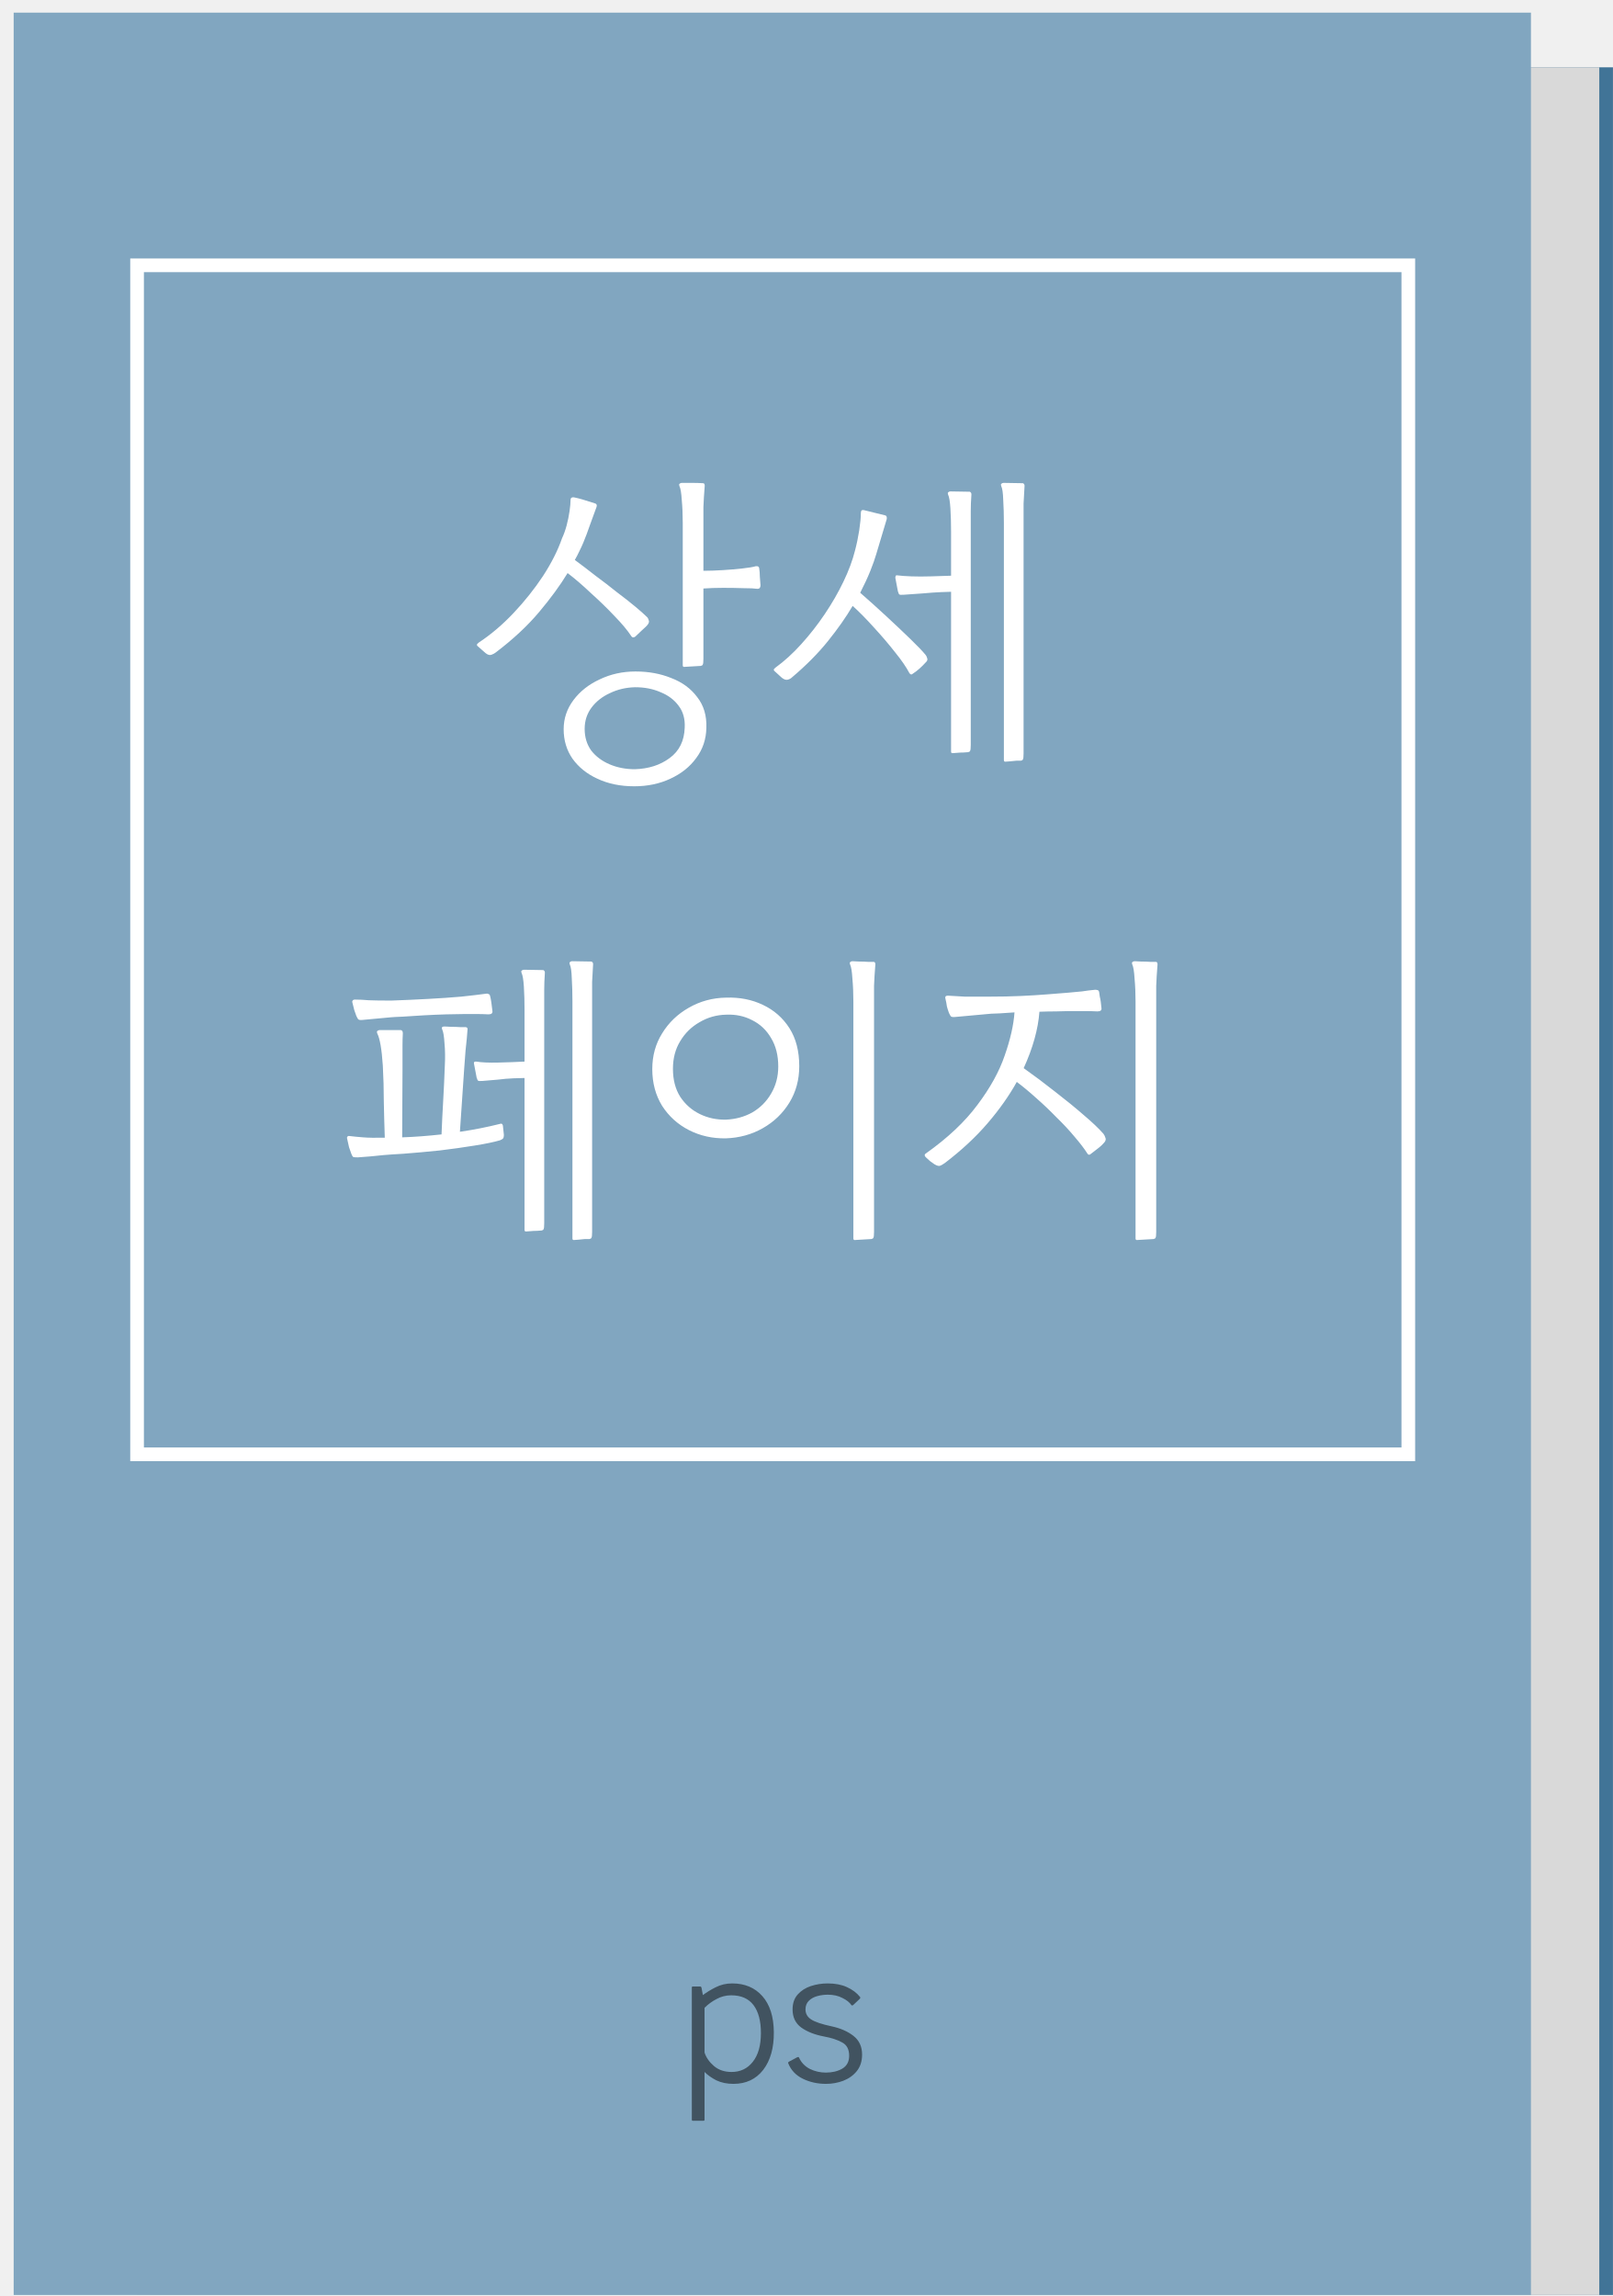
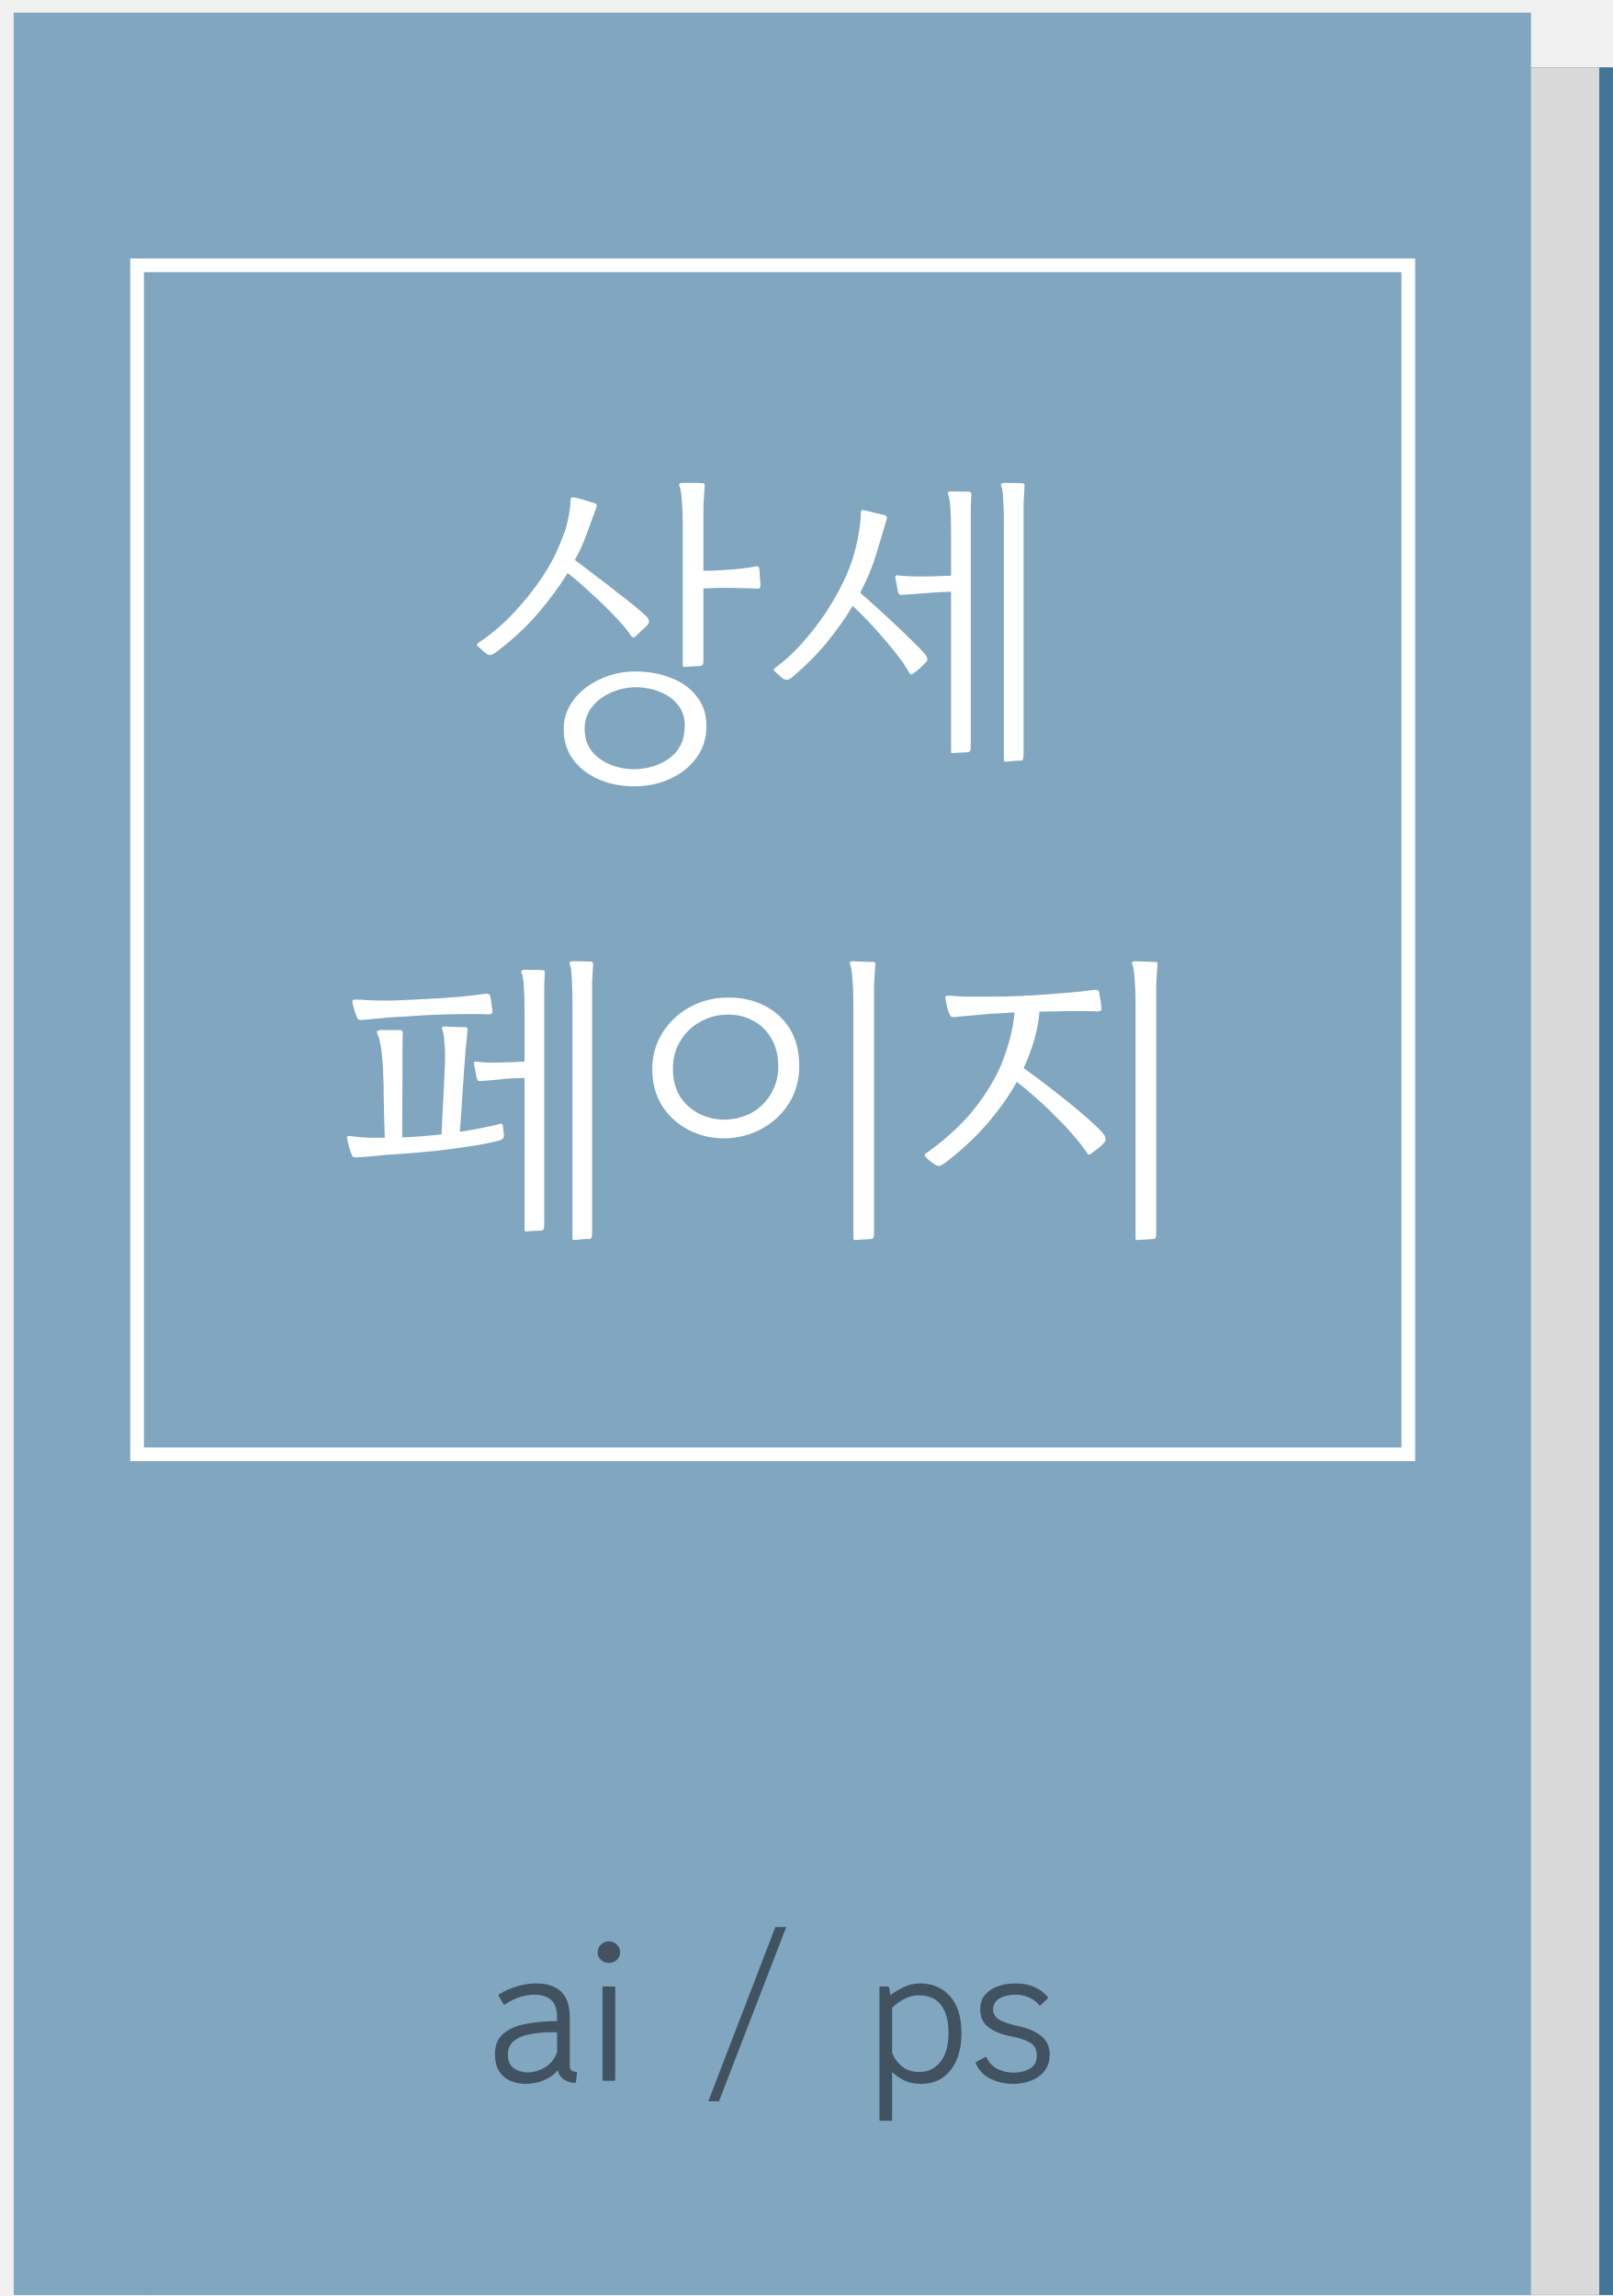
<svg xmlns="http://www.w3.org/2000/svg" width="118" height="168" viewBox="0 0 118 168" fill="none">
  <rect x="11" y="4.925" width="107" height="163" fill="#417497" />
  <rect x="10" y="4.925" width="107" height="163" fill="#D9D9D9" />
  <rect x="1" y="0.925" width="111" height="167" fill="#81A6C0" />
  <path d="M46.396 57.533C45.388 57.533 44.492 57.349 43.708 56.981C42.94 56.629 42.332 56.141 41.884 55.517C41.452 54.893 41.236 54.173 41.236 53.357C41.236 52.573 41.476 51.861 41.956 51.221C42.436 50.581 43.076 50.077 43.876 49.709C44.676 49.325 45.548 49.133 46.492 49.133C47.452 49.133 48.324 49.293 49.108 49.613C49.908 49.917 50.54 50.381 51.004 51.005C51.484 51.613 51.708 52.365 51.676 53.261C51.66 54.093 51.412 54.829 50.932 55.469C50.468 56.109 49.836 56.613 49.036 56.981C48.252 57.349 47.372 57.533 46.396 57.533ZM46.444 56.285C47.452 56.253 48.3 55.981 48.988 55.469C49.692 54.957 50.06 54.213 50.092 53.237C50.124 52.597 49.972 52.061 49.636 51.629C49.316 51.197 48.876 50.869 48.316 50.645C47.772 50.405 47.156 50.285 46.468 50.285C45.796 50.301 45.18 50.445 44.62 50.717C44.06 50.973 43.612 51.325 43.276 51.773C42.94 52.221 42.772 52.741 42.772 53.333C42.772 53.941 42.932 54.469 43.252 54.917C43.588 55.349 44.036 55.685 44.596 55.925C45.156 56.165 45.772 56.285 46.444 56.285ZM35.524 47.789L34.924 47.261C34.86 47.197 34.884 47.125 34.996 47.045C35.012 47.029 35.02 47.021 35.02 47.021C35.916 46.429 36.764 45.709 37.564 44.861C38.38 43.997 39.1 43.093 39.724 42.149C40.348 41.189 40.812 40.269 41.116 39.389C41.244 39.117 41.356 38.805 41.452 38.453C41.548 38.085 41.62 37.733 41.668 37.397C41.716 37.061 41.74 36.789 41.74 36.581C41.74 36.437 41.82 36.373 41.98 36.389C42.156 36.421 42.404 36.485 42.724 36.581C43.044 36.677 43.324 36.765 43.564 36.845C43.66 36.893 43.684 36.981 43.636 37.109C43.524 37.429 43.372 37.845 43.18 38.357C43.004 38.869 42.836 39.317 42.676 39.701C42.596 39.893 42.5 40.101 42.388 40.325C42.292 40.533 42.18 40.749 42.052 40.973C42.532 41.325 43.036 41.709 43.564 42.125C44.108 42.525 44.628 42.925 45.124 43.325C45.636 43.709 46.084 44.061 46.468 44.381C46.852 44.701 47.132 44.949 47.308 45.125C47.372 45.173 47.42 45.253 47.452 45.365C47.5 45.461 47.484 45.565 47.404 45.677C47.34 45.773 47.188 45.925 46.948 46.133C46.724 46.341 46.564 46.493 46.468 46.589C46.34 46.669 46.244 46.653 46.18 46.541C45.908 46.125 45.5 45.637 44.956 45.077C44.428 44.517 43.852 43.957 43.228 43.397C42.62 42.821 42.052 42.333 41.524 41.933C40.98 42.829 40.284 43.781 39.436 44.789C38.588 45.797 37.532 46.781 36.268 47.741C36.188 47.805 36.084 47.861 35.956 47.909C35.828 47.957 35.684 47.917 35.524 47.789ZM50.044 48.797C49.98 48.797 49.948 48.757 49.948 48.677V38.261C49.948 37.653 49.924 37.093 49.876 36.581C49.844 36.069 49.788 35.733 49.708 35.573C49.676 35.493 49.676 35.437 49.708 35.405C49.756 35.357 49.812 35.333 49.876 35.333C50.052 35.333 50.292 35.333 50.596 35.333C50.9 35.333 51.18 35.341 51.436 35.357C51.516 35.357 51.556 35.421 51.556 35.549C51.508 36.141 51.476 36.661 51.46 37.109C51.46 37.541 51.46 38.045 51.46 38.621V41.765C51.892 41.765 52.364 41.749 52.876 41.717C53.388 41.685 53.86 41.645 54.292 41.597C54.74 41.549 55.076 41.493 55.3 41.429C55.444 41.413 55.524 41.461 55.54 41.573C55.572 41.781 55.588 41.989 55.588 42.197C55.604 42.405 55.62 42.613 55.636 42.821C55.636 42.997 55.564 43.085 55.42 43.085C55.196 43.053 54.852 43.037 54.388 43.037C53.924 43.021 53.428 43.013 52.9 43.013C52.388 43.013 51.908 43.029 51.46 43.061V48.197C51.46 48.437 51.444 48.581 51.412 48.629C51.396 48.677 51.348 48.709 51.268 48.725L50.044 48.797ZM69.674 55.109C69.61 55.109 69.578 55.069 69.578 54.989V43.301L68.858 43.325C68.474 43.341 68.018 43.373 67.49 43.421C66.962 43.453 66.506 43.485 66.122 43.517C65.946 43.533 65.834 43.525 65.786 43.493C65.754 43.461 65.73 43.405 65.714 43.325C65.698 43.309 65.69 43.293 65.69 43.277L65.498 42.269C65.498 42.237 65.506 42.197 65.522 42.149C65.538 42.101 65.586 42.085 65.666 42.101C65.906 42.133 66.242 42.157 66.674 42.173C67.106 42.189 67.578 42.189 68.09 42.173C68.618 42.157 69.114 42.141 69.578 42.125V38.885C69.578 38.277 69.562 37.717 69.53 37.205C69.498 36.693 69.442 36.357 69.362 36.197C69.33 36.117 69.33 36.061 69.362 36.029C69.41 35.981 69.466 35.957 69.53 35.957L70.946 35.981C71.026 36.013 71.066 36.077 71.066 36.173C71.034 36.637 71.018 37.053 71.018 37.421C71.018 37.789 71.018 38.173 71.018 38.573C71.018 38.669 71.018 38.773 71.018 38.885C71.018 38.997 71.018 39.117 71.018 39.245V54.509C71.018 54.749 71.002 54.893 70.97 54.941C70.954 54.989 70.906 55.021 70.826 55.037C70.778 55.037 70.666 55.045 70.49 55.061C70.33 55.061 70.17 55.069 70.01 55.085C69.85 55.101 69.738 55.109 69.674 55.109ZM57.194 49.589L56.642 49.085C56.578 49.021 56.602 48.949 56.714 48.869C56.73 48.853 56.738 48.845 56.738 48.845C57.378 48.381 58.002 47.813 58.61 47.141C59.234 46.453 59.81 45.717 60.338 44.933C60.866 44.149 61.322 43.357 61.706 42.557C62.09 41.757 62.37 41.005 62.546 40.301C62.674 39.821 62.778 39.325 62.858 38.813C62.938 38.285 62.978 37.861 62.978 37.541C62.978 37.365 63.05 37.293 63.194 37.325L64.754 37.709C64.85 37.725 64.89 37.813 64.874 37.973L64.106 40.541C64.01 40.877 63.866 41.285 63.674 41.765C63.482 42.245 63.234 42.781 62.93 43.373C63.538 43.901 64.17 44.469 64.826 45.077C65.482 45.685 66.074 46.245 66.602 46.757C67.13 47.269 67.498 47.653 67.706 47.909C67.754 47.957 67.794 48.037 67.826 48.149C67.874 48.261 67.842 48.365 67.73 48.461C67.586 48.621 67.434 48.773 67.274 48.917C67.114 49.061 66.946 49.189 66.77 49.301C66.69 49.381 66.61 49.365 66.53 49.253C66.306 48.821 65.954 48.309 65.474 47.717C65.01 47.125 64.498 46.525 63.938 45.917C63.394 45.309 62.874 44.781 62.378 44.333C61.898 45.149 61.298 46.005 60.578 46.901C59.858 47.797 58.978 48.685 57.938 49.565C57.858 49.645 57.754 49.701 57.626 49.733C57.498 49.765 57.354 49.717 57.194 49.589ZM73.538 55.733C73.474 55.733 73.442 55.693 73.442 55.613V38.261C73.442 37.653 73.426 37.093 73.394 36.581C73.378 36.069 73.33 35.733 73.25 35.573C73.218 35.493 73.218 35.437 73.25 35.405C73.298 35.357 73.354 35.333 73.418 35.333L74.834 35.357C74.914 35.389 74.954 35.453 74.954 35.549C74.922 36.029 74.898 36.461 74.882 36.845C74.882 37.229 74.882 37.629 74.882 38.045C74.882 38.141 74.882 38.237 74.882 38.333C74.882 38.429 74.882 38.525 74.882 38.621V55.133C74.882 55.373 74.866 55.517 74.834 55.565C74.818 55.613 74.77 55.645 74.69 55.661C74.642 55.661 74.53 55.661 74.354 55.661C74.194 55.677 74.034 55.693 73.874 55.709C73.714 55.725 73.602 55.733 73.538 55.733ZM26.182 84.685C26.006 84.685 25.894 84.677 25.846 84.661C25.798 84.629 25.75 84.549 25.702 84.421C25.638 84.245 25.582 84.085 25.534 83.941C25.502 83.781 25.454 83.565 25.39 83.293C25.374 83.261 25.382 83.221 25.414 83.173C25.446 83.125 25.502 83.109 25.582 83.125C25.838 83.157 26.166 83.189 26.566 83.221C26.966 83.253 27.494 83.261 28.15 83.245C28.118 82.301 28.094 81.405 28.078 80.557C28.078 79.709 28.054 78.845 28.006 77.965C27.926 76.765 27.79 75.981 27.598 75.613C27.566 75.533 27.566 75.477 27.598 75.445C27.646 75.397 27.702 75.373 27.766 75.373H29.326C29.422 75.389 29.47 75.469 29.47 75.613C29.454 75.901 29.446 76.189 29.446 76.477C29.446 76.765 29.446 77.085 29.446 77.437C29.446 77.565 29.446 77.701 29.446 77.845C29.446 77.973 29.446 78.117 29.446 78.277L29.422 83.221C30.334 83.189 31.294 83.117 32.302 83.005C32.334 82.189 32.374 81.373 32.422 80.557C32.47 79.725 32.51 78.861 32.542 77.965C32.574 77.389 32.566 76.845 32.518 76.333C32.486 75.821 32.43 75.485 32.35 75.325C32.286 75.181 32.342 75.109 32.518 75.109C32.614 75.109 32.774 75.117 32.998 75.133C33.238 75.133 33.47 75.141 33.694 75.157C33.918 75.157 34.046 75.157 34.078 75.157C34.19 75.173 34.23 75.253 34.198 75.397C34.166 75.829 34.134 76.181 34.102 76.453C34.07 76.725 34.046 76.989 34.03 77.245C34.014 77.501 33.99 77.821 33.958 78.205L33.646 82.813C34.638 82.669 35.614 82.477 36.574 82.237C36.686 82.189 36.758 82.229 36.79 82.357L36.862 83.029C36.862 83.173 36.838 83.269 36.79 83.317C36.758 83.349 36.686 83.389 36.574 83.437C36.142 83.565 35.526 83.693 34.726 83.821C33.942 83.949 33.086 84.069 32.158 84.181C31.23 84.277 30.342 84.357 29.494 84.421C28.918 84.453 28.446 84.485 28.078 84.517C27.726 84.549 27.406 84.581 27.118 84.613C26.846 84.629 26.534 84.653 26.182 84.685ZM38.47 90.109C38.406 90.109 38.374 90.069 38.374 89.989V78.877L37.558 78.901C37.174 78.917 36.798 78.949 36.43 78.997C36.062 79.029 35.686 79.061 35.302 79.093C35.126 79.109 35.014 79.101 34.966 79.069C34.934 79.037 34.91 78.981 34.894 78.901C34.878 78.885 34.87 78.869 34.87 78.853L34.678 77.845C34.646 77.717 34.702 77.661 34.846 77.677C35.23 77.741 35.758 77.765 36.43 77.749C37.118 77.733 37.766 77.709 38.374 77.677V73.885C38.374 73.277 38.358 72.717 38.326 72.205C38.294 71.693 38.238 71.357 38.158 71.197C38.126 71.117 38.126 71.061 38.158 71.029C38.206 70.981 38.262 70.957 38.326 70.957L39.742 70.981C39.822 71.013 39.862 71.077 39.862 71.173C39.83 71.637 39.814 72.053 39.814 72.421C39.814 72.789 39.814 73.173 39.814 73.573C39.814 73.669 39.814 73.773 39.814 73.885C39.814 73.997 39.814 74.117 39.814 74.245V89.509C39.814 89.749 39.798 89.893 39.766 89.941C39.75 89.989 39.702 90.021 39.622 90.037C39.574 90.037 39.462 90.045 39.286 90.061C39.126 90.061 38.966 90.069 38.806 90.085C38.646 90.101 38.534 90.109 38.47 90.109ZM41.974 90.733C41.91 90.733 41.878 90.693 41.878 90.613V73.261C41.878 72.653 41.862 72.093 41.83 71.581C41.814 71.069 41.766 70.733 41.686 70.573C41.654 70.493 41.654 70.437 41.686 70.405C41.734 70.357 41.79 70.333 41.854 70.333L43.27 70.357C43.35 70.389 43.39 70.453 43.39 70.549C43.358 71.029 43.334 71.461 43.318 71.845C43.318 72.229 43.318 72.629 43.318 73.045C43.318 73.141 43.318 73.237 43.318 73.333C43.318 73.429 43.318 73.525 43.318 73.621V90.133C43.318 90.373 43.302 90.517 43.27 90.565C43.254 90.613 43.206 90.645 43.126 90.661C43.078 90.661 42.966 90.661 42.79 90.661C42.63 90.677 42.47 90.693 42.31 90.709C42.15 90.725 42.038 90.733 41.974 90.733ZM26.518 74.629C26.358 74.645 26.254 74.629 26.206 74.581C26.158 74.517 26.118 74.445 26.086 74.365C26.07 74.349 26.062 74.333 26.062 74.317C25.998 74.141 25.95 74.005 25.918 73.909C25.886 73.797 25.838 73.605 25.774 73.333C25.758 73.301 25.766 73.261 25.798 73.213C25.83 73.165 25.886 73.141 25.966 73.141C26.286 73.141 26.622 73.157 26.974 73.189C27.342 73.205 27.894 73.213 28.63 73.213C29.526 73.181 30.414 73.141 31.294 73.093C32.19 73.045 33.006 72.989 33.742 72.925C34.494 72.845 35.102 72.773 35.566 72.709C35.614 72.693 35.67 72.701 35.734 72.733C35.798 72.749 35.838 72.797 35.854 72.877C35.886 72.989 35.918 73.157 35.95 73.381C35.982 73.589 36.006 73.781 36.022 73.957C36.054 74.133 35.958 74.221 35.734 74.221C35.43 74.205 35.142 74.197 34.87 74.197C34.614 74.197 34.326 74.197 34.006 74.197C33.654 74.197 33.206 74.205 32.662 74.221C32.118 74.237 31.558 74.261 30.982 74.293C30.422 74.325 29.918 74.357 29.47 74.389C29.038 74.405 28.742 74.421 28.582 74.437L26.518 74.629ZM53.095 83.293C52.119 83.309 51.223 83.109 50.407 82.693C49.591 82.277 48.935 81.685 48.439 80.917C47.959 80.133 47.719 79.237 47.719 78.229C47.719 77.253 47.959 76.381 48.439 75.613C48.919 74.829 49.567 74.205 50.383 73.741C51.215 73.261 52.127 73.013 53.119 72.997C54.111 72.965 55.007 73.141 55.807 73.525C56.623 73.909 57.271 74.477 57.751 75.229C58.231 75.981 58.471 76.909 58.471 78.013C58.471 79.005 58.231 79.893 57.751 80.677C57.271 81.461 56.623 82.085 55.807 82.549C54.991 83.013 54.087 83.261 53.095 83.293ZM53.119 81.925C53.823 81.893 54.463 81.717 55.039 81.397C55.615 81.061 56.071 80.605 56.407 80.029C56.759 79.437 56.935 78.773 56.935 78.037C56.935 77.221 56.759 76.525 56.407 75.949C56.071 75.373 55.615 74.941 55.039 74.653C54.463 74.349 53.823 74.213 53.119 74.245C52.415 74.261 51.767 74.445 51.175 74.797C50.583 75.133 50.111 75.597 49.759 76.189C49.407 76.765 49.231 77.437 49.231 78.205C49.231 79.005 49.407 79.685 49.759 80.245C50.127 80.805 50.607 81.229 51.199 81.517C51.791 81.805 52.431 81.941 53.119 81.925ZM62.527 90.733C62.463 90.733 62.431 90.693 62.431 90.613V73.285C62.431 72.677 62.407 72.117 62.359 71.605C62.327 71.077 62.271 70.733 62.191 70.573C62.159 70.493 62.159 70.437 62.191 70.405C62.239 70.357 62.295 70.333 62.359 70.333C62.455 70.333 62.615 70.341 62.839 70.357C63.079 70.357 63.311 70.365 63.535 70.381C63.759 70.381 63.887 70.381 63.919 70.381C63.999 70.381 64.039 70.445 64.039 70.573C63.991 71.165 63.959 71.685 63.943 72.133C63.943 72.565 63.943 73.069 63.943 73.645V90.133C63.943 90.373 63.927 90.517 63.895 90.565C63.879 90.613 63.831 90.645 63.751 90.661L62.527 90.733ZM68.362 85.189C68.282 85.125 68.17 85.045 68.026 84.949C67.898 84.837 67.794 84.741 67.714 84.661C67.618 84.549 67.626 84.461 67.738 84.397C69.338 83.261 70.594 82.077 71.506 80.845C72.434 79.613 73.098 78.413 73.498 77.245C73.914 76.061 74.154 75.005 74.218 74.077C73.802 74.109 73.442 74.133 73.138 74.149C72.834 74.165 72.626 74.173 72.514 74.173L69.874 74.413C69.714 74.429 69.61 74.413 69.562 74.365C69.514 74.301 69.474 74.229 69.442 74.149C69.426 74.133 69.418 74.117 69.418 74.101C69.354 73.925 69.306 73.773 69.274 73.645C69.258 73.501 69.218 73.293 69.154 73.021C69.138 72.909 69.202 72.853 69.346 72.853C69.794 72.885 70.21 72.909 70.594 72.925C70.994 72.925 71.578 72.925 72.346 72.925C73.21 72.925 73.986 72.909 74.674 72.877C75.378 72.845 76.026 72.805 76.618 72.757C77.242 72.709 77.746 72.669 78.13 72.637C78.53 72.605 78.874 72.573 79.162 72.541C79.466 72.493 79.786 72.453 80.122 72.421C80.17 72.421 80.226 72.429 80.29 72.445C80.354 72.461 80.394 72.509 80.41 72.589C80.426 72.685 80.442 72.797 80.458 72.925C80.49 73.053 80.514 73.181 80.53 73.309L80.578 73.741C80.61 73.917 80.514 74.005 80.29 74.005C79.986 73.989 79.642 73.981 79.258 73.981C78.89 73.981 78.546 73.981 78.226 73.981C77.954 73.981 77.626 73.989 77.242 74.005C76.874 74.005 76.474 74.013 76.042 74.029C75.946 75.309 75.562 76.685 74.89 78.157C75.658 78.701 76.426 79.277 77.194 79.885C77.962 80.477 78.658 81.045 79.282 81.589C79.906 82.117 80.386 82.573 80.722 82.957C80.786 83.037 80.834 83.133 80.866 83.245C80.914 83.341 80.898 83.445 80.818 83.557C80.674 83.733 80.506 83.893 80.314 84.037C80.138 84.165 79.962 84.301 79.786 84.445C79.69 84.525 79.61 84.509 79.546 84.397C79.322 84.045 79.01 83.637 78.61 83.173C78.226 82.709 77.786 82.237 77.29 81.757C76.81 81.261 76.314 80.789 75.802 80.341C75.306 79.893 74.834 79.501 74.386 79.165C73.826 80.173 73.114 81.181 72.25 82.189C71.386 83.197 70.346 84.165 69.13 85.093C69.114 85.109 69.09 85.125 69.058 85.141C68.946 85.221 68.842 85.277 68.746 85.309C68.65 85.325 68.522 85.285 68.362 85.189ZM83.17 90.733C83.106 90.733 83.074 90.693 83.074 90.613V73.285C83.074 72.677 83.05 72.117 83.002 71.605C82.97 71.077 82.914 70.733 82.834 70.573C82.802 70.493 82.802 70.437 82.834 70.405C82.882 70.357 82.938 70.333 83.002 70.333C83.098 70.333 83.258 70.341 83.482 70.357C83.722 70.357 83.954 70.365 84.178 70.381C84.402 70.381 84.53 70.381 84.562 70.381C84.642 70.381 84.682 70.445 84.682 70.573C84.634 71.165 84.602 71.685 84.586 72.133C84.586 72.565 84.586 73.069 84.586 73.645V90.133C84.586 90.373 84.57 90.517 84.538 90.565C84.522 90.613 84.474 90.645 84.394 90.661L83.17 90.733Z" fill="white" />
-   <path d="M51.317 145.428L51.422 145.983C51.682 145.783 51.992 145.593 52.352 145.413C52.722 145.223 53.127 145.128 53.567 145.128C54.487 145.128 55.222 145.438 55.772 146.058C56.322 146.678 56.602 147.558 56.612 148.698C56.622 149.848 56.362 150.768 55.832 151.458C55.302 152.138 54.577 152.478 53.657 152.478C53.187 152.478 52.772 152.393 52.412 152.223C52.062 152.043 51.772 151.838 51.542 151.608V155.103C51.542 155.153 51.517 155.178 51.467 155.178H50.687C50.637 155.178 50.612 155.153 50.612 155.103V145.428C50.612 145.378 50.637 145.353 50.687 145.353H51.242C51.272 145.353 51.297 145.378 51.317 145.428ZM51.542 150.183C51.662 150.553 51.892 150.883 52.232 151.173C52.572 151.463 53.002 151.608 53.522 151.608C54.162 151.608 54.677 151.363 55.067 150.873C55.467 150.373 55.667 149.668 55.667 148.758C55.667 147.878 55.487 147.198 55.127 146.718C54.767 146.238 54.222 145.998 53.492 145.998C53.112 145.998 52.757 146.088 52.427 146.268C52.097 146.438 51.802 146.653 51.542 146.913V150.183ZM62.408 146.718C62.358 146.748 62.318 146.748 62.288 146.718C62.158 146.518 61.938 146.343 61.628 146.193C61.328 146.033 60.973 145.953 60.563 145.953C60.293 145.953 60.033 145.988 59.783 146.058C59.533 146.128 59.328 146.243 59.168 146.403C59.008 146.563 58.928 146.773 58.928 147.033C58.928 147.343 59.068 147.588 59.348 147.768C59.628 147.948 60.118 148.113 60.818 148.263C61.478 148.403 62.018 148.638 62.438 148.968C62.858 149.298 63.068 149.753 63.068 150.333C63.068 150.823 62.938 151.228 62.678 151.548C62.428 151.858 62.098 152.093 61.688 152.253C61.288 152.403 60.868 152.478 60.428 152.478C59.808 152.478 59.243 152.353 58.733 152.103C58.223 151.853 57.868 151.478 57.668 150.978C57.648 150.928 57.663 150.888 57.713 150.858L58.328 150.528C58.348 150.518 58.373 150.513 58.403 150.513C58.433 150.513 58.453 150.533 58.463 150.573C58.623 150.923 58.883 151.193 59.243 151.383C59.613 151.563 60.003 151.653 60.413 151.653C60.883 151.653 61.283 151.558 61.613 151.368C61.953 151.168 62.123 150.853 62.123 150.423C62.123 149.953 61.953 149.628 61.613 149.448C61.273 149.258 60.833 149.113 60.293 149.013C59.603 148.883 59.043 148.663 58.613 148.353C58.193 148.043 57.983 147.603 57.983 147.033C57.983 146.583 58.108 146.218 58.358 145.938C58.608 145.658 58.928 145.453 59.318 145.323C59.718 145.193 60.128 145.128 60.548 145.128C61.098 145.128 61.568 145.218 61.958 145.398C62.358 145.578 62.678 145.818 62.918 146.118C62.948 146.158 62.943 146.203 62.903 146.253L62.408 146.718Z" fill="#415360" />
+   <path d="M36.481 146.043C36.461 145.993 36.471 145.953 36.511 145.923C36.931 145.663 37.376 145.468 37.846 145.338C38.316 145.198 38.771 145.128 39.211 145.128C40.861 145.128 41.686 145.953 41.686 147.603V151.143C41.686 151.313 41.731 151.433 41.821 151.503C41.911 151.563 42.021 151.593 42.151 151.593C42.191 151.593 42.211 151.623 42.211 151.683L42.136 152.343C42.136 152.383 42.111 152.403 42.061 152.403C41.781 152.403 41.521 152.328 41.281 152.178C41.041 152.028 40.881 151.798 40.801 151.488C40.521 151.818 40.166 152.068 39.736 152.238C39.316 152.398 38.886 152.478 38.446 152.478C38.076 152.478 37.716 152.408 37.366 152.268C37.026 152.128 36.746 151.898 36.526 151.578C36.316 151.258 36.211 150.828 36.211 150.288C36.211 149.658 36.411 149.168 36.811 148.818C37.211 148.468 37.756 148.228 38.446 148.098C39.136 147.958 39.906 147.888 40.756 147.888V147.633C40.756 147.023 40.611 146.593 40.321 146.343C40.041 146.083 39.636 145.953 39.106 145.953C38.766 145.953 38.401 146.013 38.011 146.133C37.631 146.253 37.281 146.428 36.961 146.658C36.911 146.708 36.871 146.703 36.841 146.643L36.481 146.043ZM40.756 150.153V148.713C40.706 148.703 40.651 148.698 40.591 148.698C40.541 148.698 40.486 148.698 40.426 148.698C39.816 148.698 39.261 148.748 38.761 148.848C38.271 148.938 37.881 149.103 37.591 149.343C37.301 149.573 37.156 149.898 37.156 150.318C37.156 150.798 37.301 151.138 37.591 151.338C37.891 151.538 38.226 151.638 38.596 151.638C39.026 151.638 39.446 151.518 39.856 151.278C40.276 151.038 40.576 150.663 40.756 150.153ZM45.008 152.178C45.008 152.228 44.983 152.253 44.933 152.253H44.153C44.103 152.253 44.078 152.228 44.078 152.178V145.428C44.078 145.378 44.103 145.353 44.153 145.353H44.933C44.983 145.353 45.008 145.378 45.008 145.428V152.178ZM44.558 143.628C44.318 143.628 44.118 143.553 43.958 143.403C43.798 143.253 43.718 143.073 43.718 142.863C43.718 142.633 43.798 142.443 43.958 142.293C44.118 142.133 44.318 142.053 44.558 142.053C44.788 142.053 44.978 142.133 45.128 142.293C45.288 142.443 45.368 142.633 45.368 142.863C45.368 143.073 45.288 143.253 45.128 143.403C44.978 143.553 44.788 143.628 44.558 143.628ZM57.519 141.003L52.599 153.753H51.819L56.724 141.003H57.519ZM65.043 145.428L65.147 145.983C65.407 145.783 65.718 145.593 66.078 145.413C66.448 145.223 66.853 145.128 67.293 145.128C68.213 145.128 68.948 145.438 69.498 146.058C70.047 146.678 70.328 147.558 70.338 148.698C70.347 149.848 70.088 150.768 69.558 151.458C69.028 152.138 68.302 152.478 67.382 152.478C66.912 152.478 66.498 152.393 66.138 152.223C65.787 152.043 65.498 151.838 65.267 151.608V155.103C65.267 155.153 65.243 155.178 65.192 155.178H64.412C64.362 155.178 64.338 155.153 64.338 155.103V145.428C64.338 145.378 64.362 145.353 64.412 145.353H64.968C64.998 145.353 65.022 145.378 65.043 145.428ZM65.267 150.183C65.388 150.553 65.618 150.883 65.957 151.173C66.297 151.463 66.728 151.608 67.248 151.608C67.888 151.608 68.403 151.363 68.793 150.873C69.192 150.373 69.392 149.668 69.392 148.758C69.392 147.878 69.213 147.198 68.853 146.718C68.493 146.238 67.948 145.998 67.218 145.998C66.838 145.998 66.483 146.088 66.153 146.268C65.823 146.438 65.528 146.653 65.267 146.913V150.183ZM76.133 146.718C76.083 146.748 76.043 146.748 76.013 146.718C75.883 146.518 75.663 146.343 75.353 146.193C75.053 146.033 74.698 145.953 74.288 145.953C74.018 145.953 73.758 145.988 73.508 146.058C73.258 146.128 73.053 146.243 72.893 146.403C72.733 146.563 72.653 146.773 72.653 147.033C72.653 147.343 72.793 147.588 73.073 147.768C73.353 147.948 73.843 148.113 74.543 148.263C75.203 148.403 75.743 148.638 76.163 148.968C76.583 149.298 76.793 149.753 76.793 150.333C76.793 150.823 76.663 151.228 76.403 151.548C76.153 151.858 75.823 152.093 75.413 152.253C75.013 152.403 74.593 152.478 74.153 152.478C73.533 152.478 72.968 152.353 72.458 152.103C71.948 151.853 71.593 151.478 71.393 150.978C71.373 150.928 71.388 150.888 71.438 150.858L72.053 150.528C72.073 150.518 72.098 150.513 72.128 150.513C72.158 150.513 72.178 150.533 72.188 150.573C72.348 150.923 72.608 151.193 72.968 151.383C73.338 151.563 73.728 151.653 74.138 151.653C74.608 151.653 75.008 151.558 75.338 151.368C75.678 151.168 75.848 150.853 75.848 150.423C75.848 149.953 75.678 149.628 75.338 149.448C74.998 149.258 74.558 149.113 74.018 149.013C73.328 148.883 72.768 148.663 72.338 148.353C71.918 148.043 71.708 147.603 71.708 147.033C71.708 146.583 71.833 146.218 72.083 145.938C72.333 145.658 72.653 145.453 73.043 145.323C73.443 145.193 73.853 145.128 74.273 145.128C74.823 145.128 75.293 145.218 75.683 145.398C76.083 145.578 76.403 145.818 76.643 146.118C76.673 146.158 76.668 146.203 76.628 146.253L76.133 146.718Z" fill="#415360" />
  <rect x="10.028" y="19.413" width="93" height="87" stroke="white" />
</svg>
